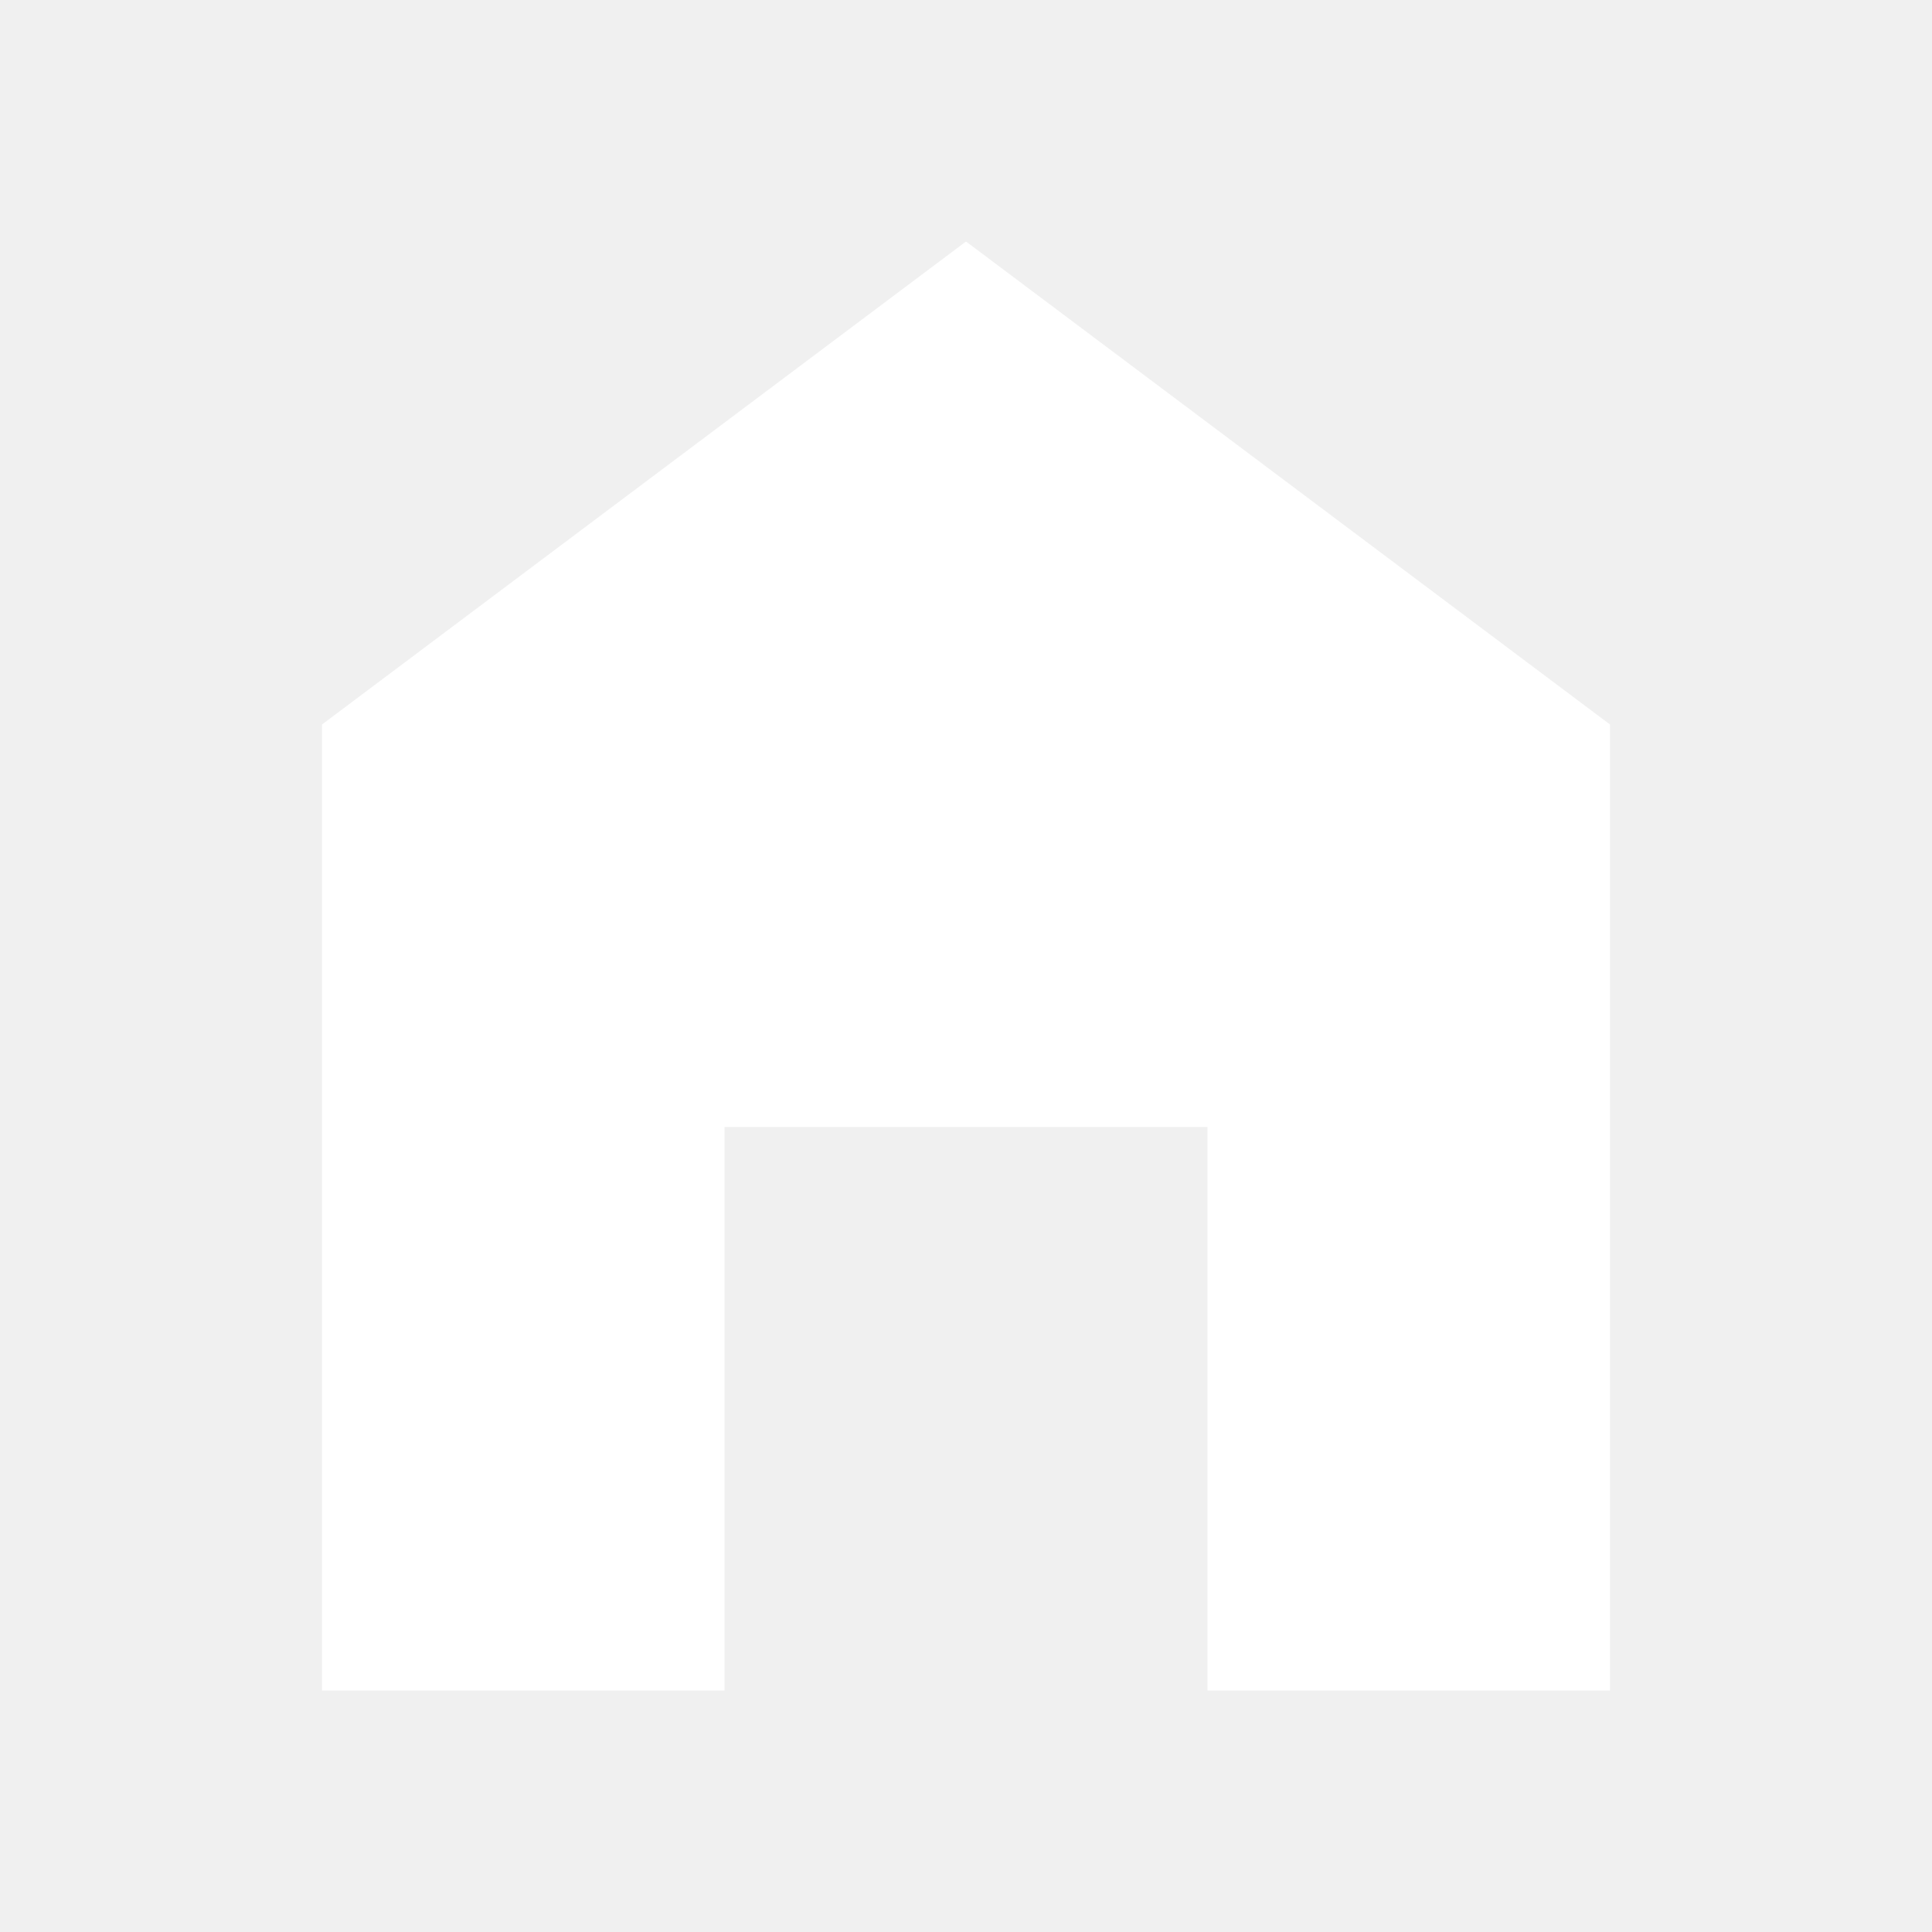
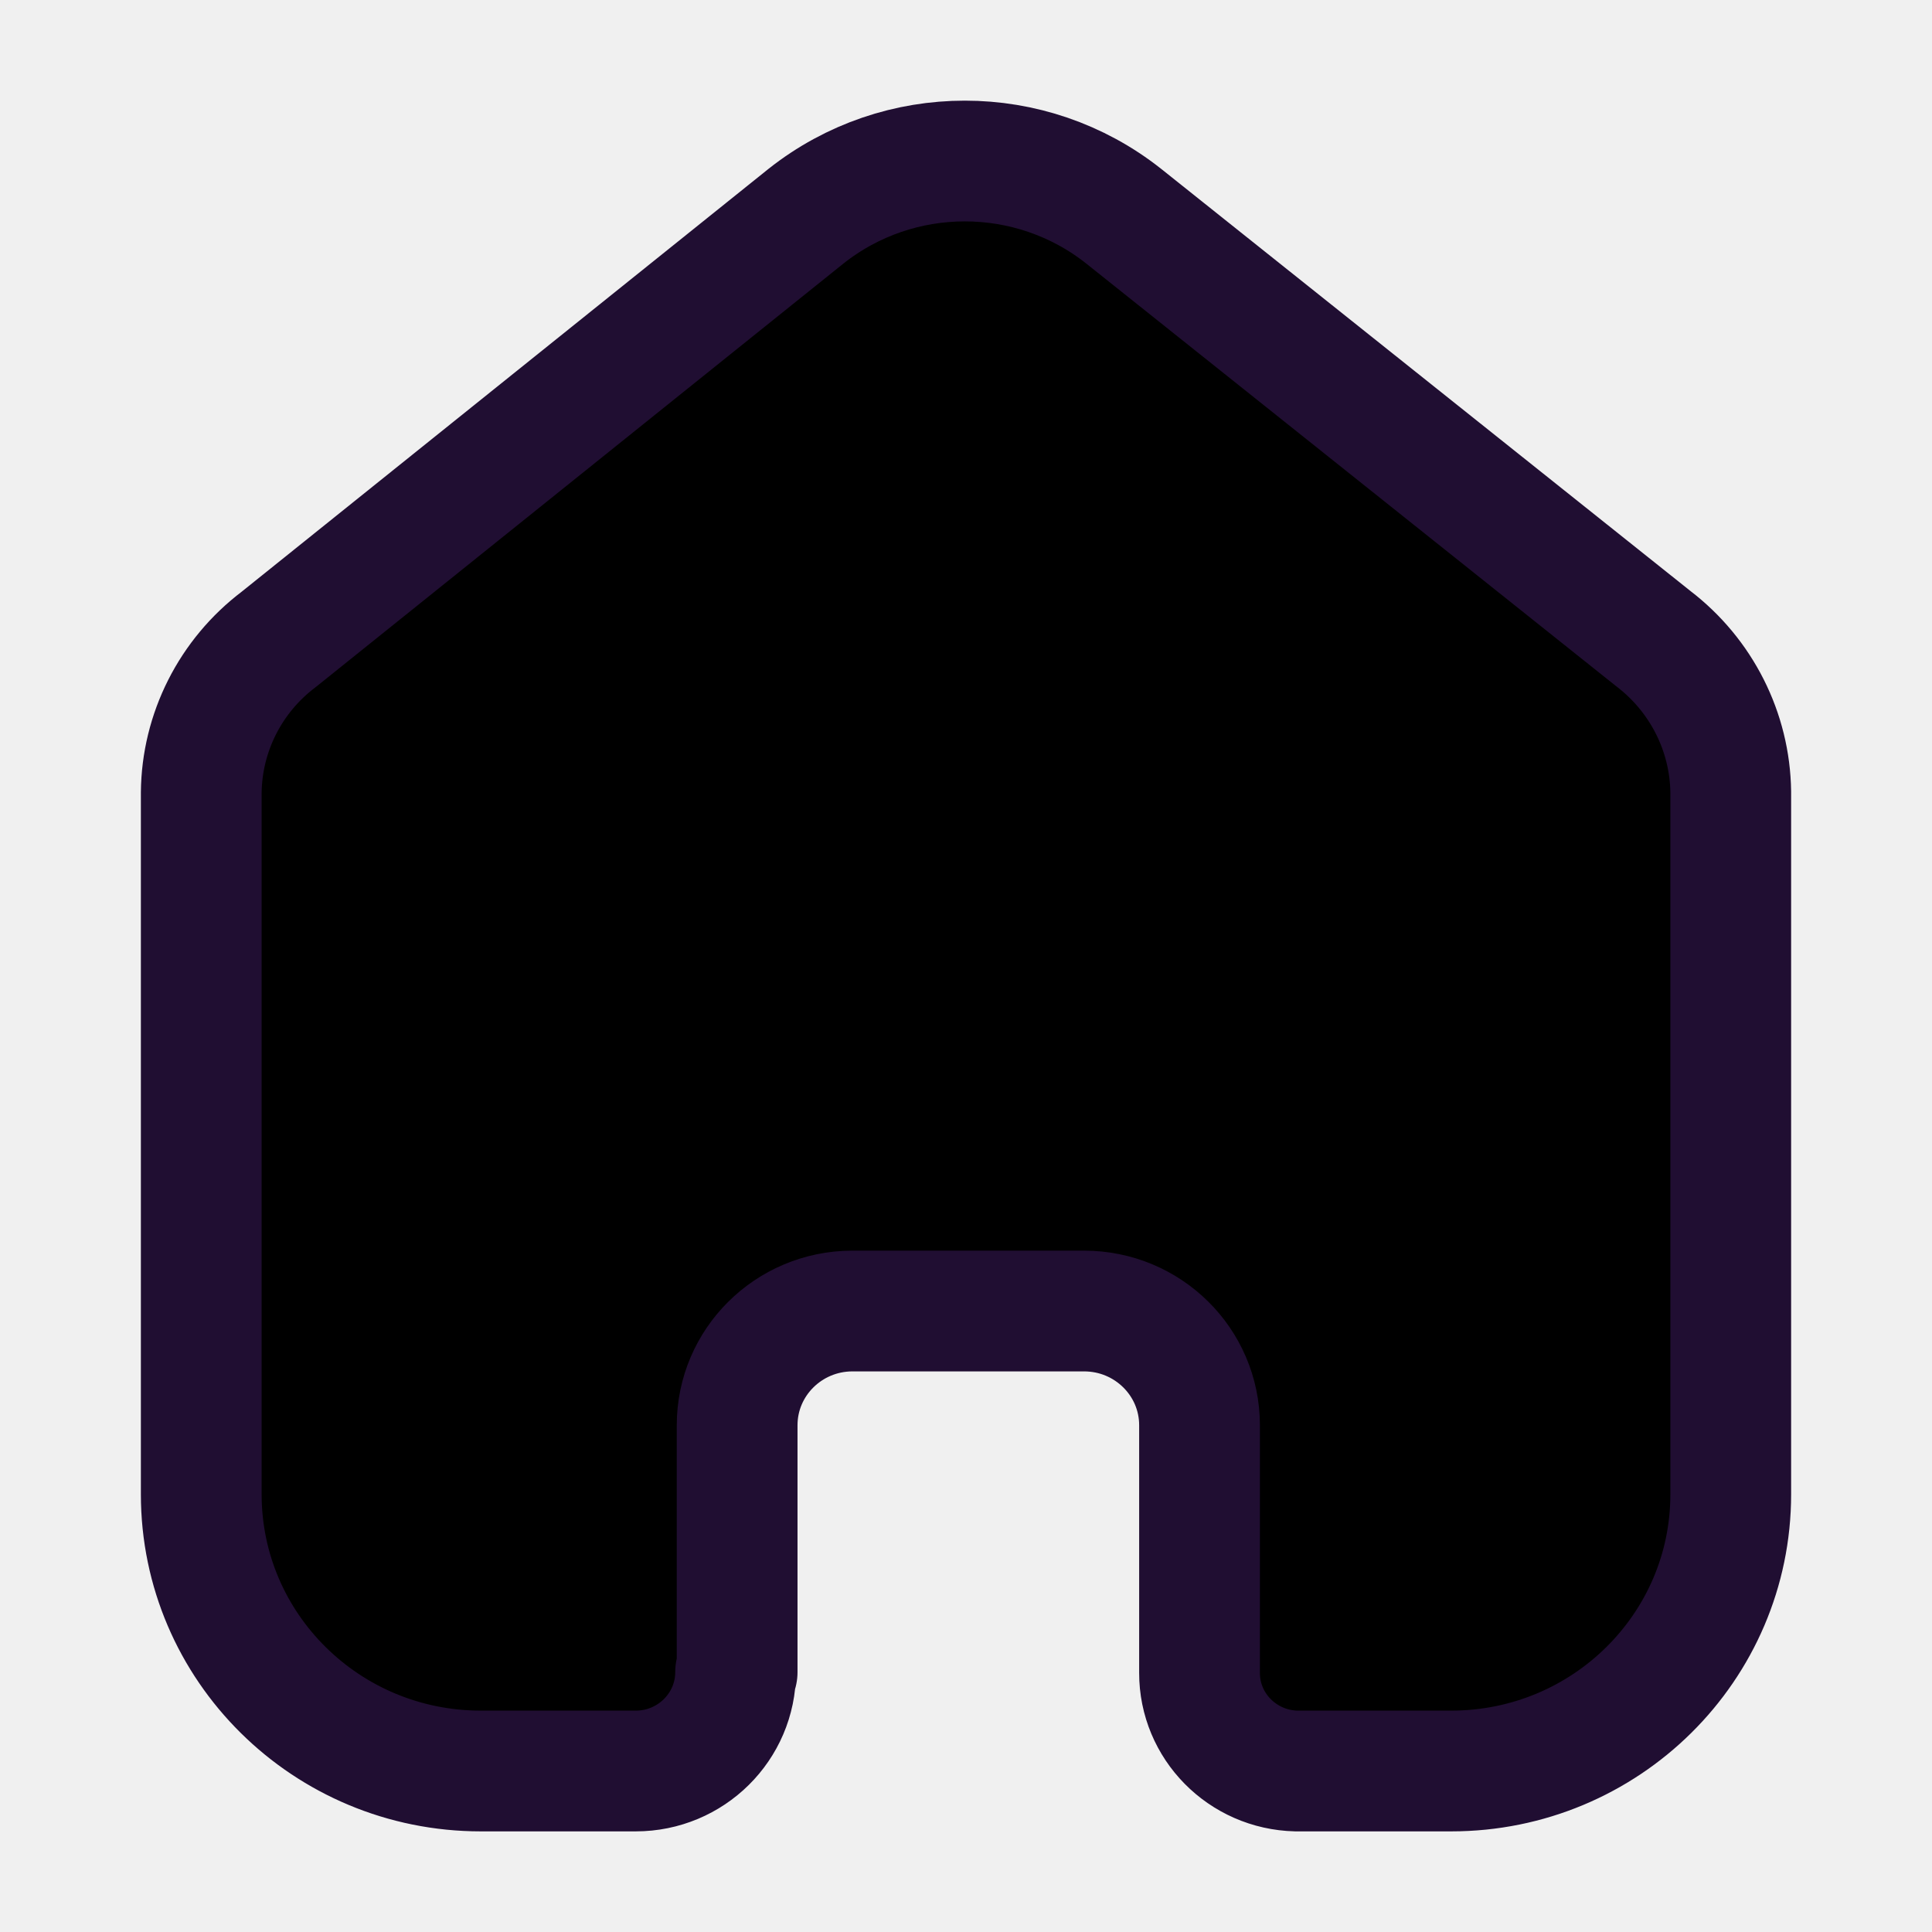
- <svg xmlns="http://www.w3.org/2000/svg" stroke="currentColor" fill="white" stroke-width="0" viewBox="0 0 24 24" height="200px" width="200px">
-   <path fill="none" d="M0 0h24v24H0z" />
-   <path d="M12 3 4 9v12h5v-7h6v7h5V9z" />
+ <svg xmlns="http://www.w3.org/2000/svg" fill="currentColor" viewBox="0 0 24 24" id="home">
+   <path stroke="#200E32" stroke-linecap="round" stroke-linejoin="round" stroke-width="1.5" d="M6.657,18.771 L6.657,15.705 C6.657,14.925 7.293,14.291 8.081,14.286 L10.967,14.286 C11.759,14.286 12.401,14.921 12.401,15.705 L12.401,15.705 L12.401,18.781 C12.4,19.443 12.934,19.984 13.603,20 L15.527,20 C17.445,20 19,18.461 19,16.562 L19,16.562 L19,7.838 C18.99,7.091 18.635,6.389 18.038,5.933 L11.458,0.685 C10.305,-0.228 8.666,-0.228 7.513,0.685 L0.962,5.943 C0.362,6.397 0.007,7.1 0,7.847 L0,16.562 C0,18.461 1.555,20 3.473,20 L5.397,20 C6.082,20 6.638,19.45 6.638,18.771 L6.638,18.771" transform="translate(2.5 2)" />
</svg>
